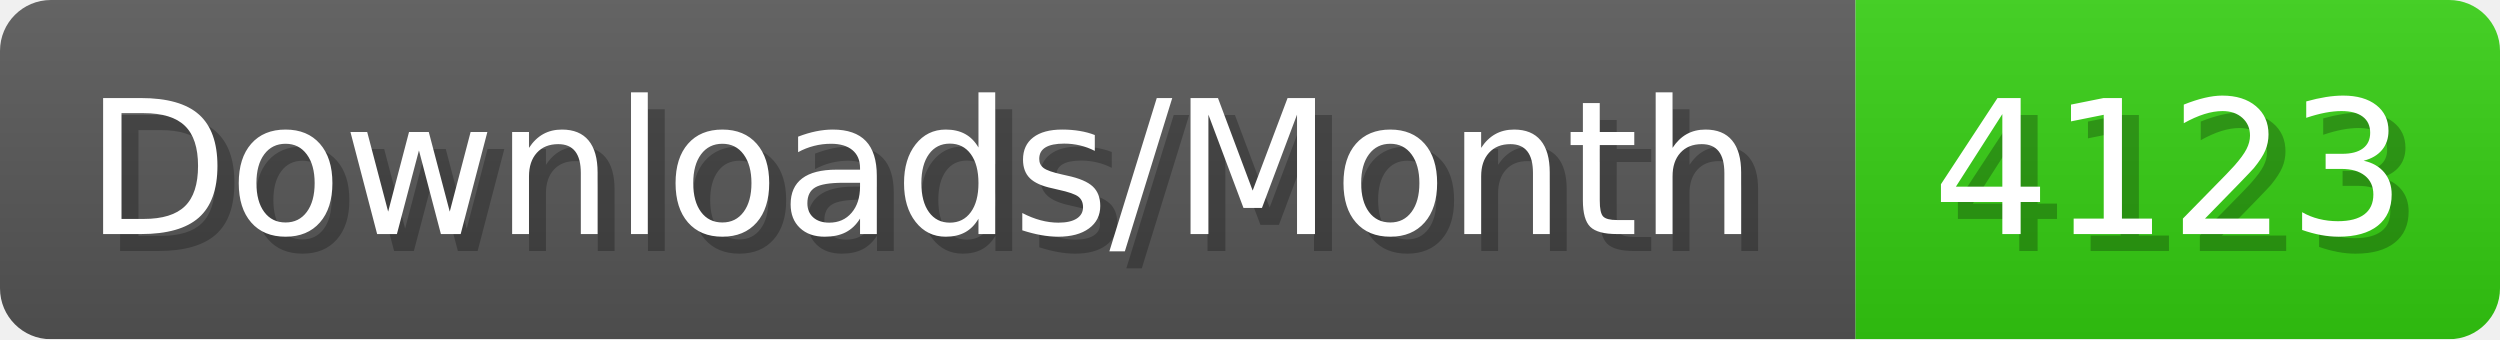
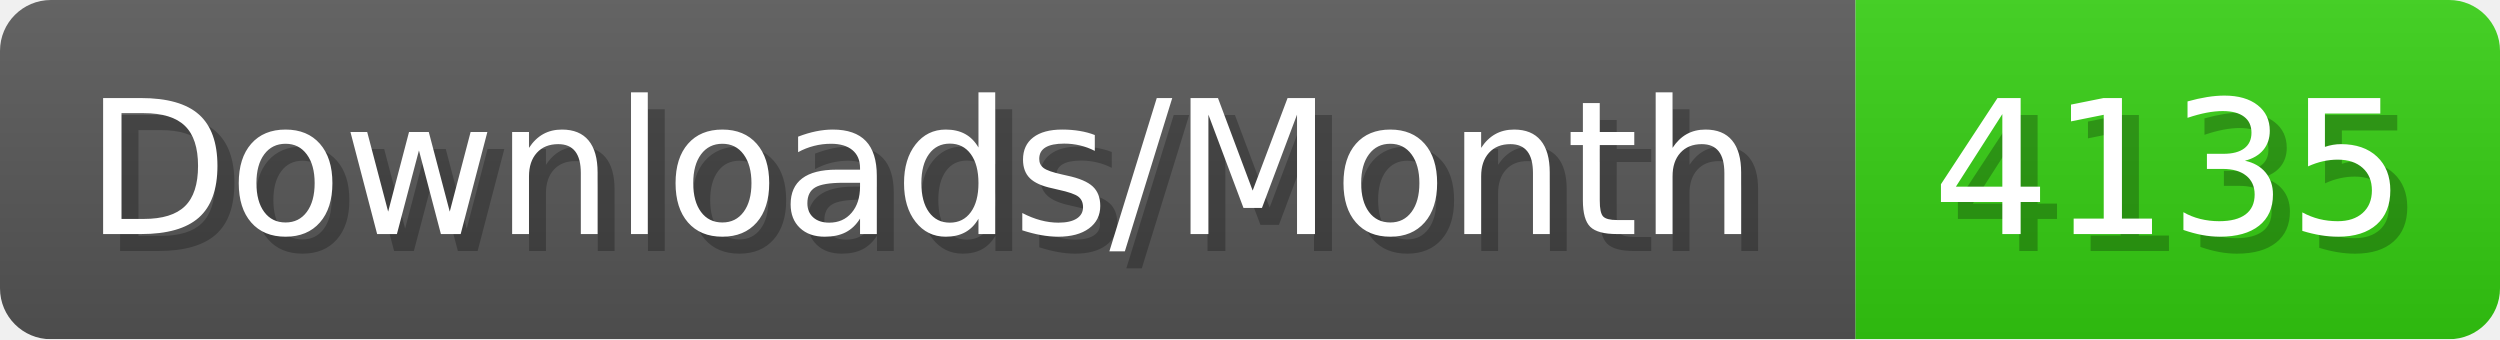
- <svg xmlns="http://www.w3.org/2000/svg" width="147.4" height="20" viewBox="0 0 1474 200" role="img" aria-label="Downloads/Month: 4123">
+ <svg xmlns="http://www.w3.org/2000/svg" width="147.4" height="20" viewBox="0 0 1474 200" role="img" aria-label="Downloads/Month: 4135">
  <linearGradient id="YlXUI" x2="0" y2="100%">
    <stop offset="0" stop-opacity=".1" stop-color="#EEE" />
    <stop offset="1" stop-opacity=".1" />
  </linearGradient>
  <mask id="JHhop">
    <rect width="1474" height="200" rx="30" fill="#FFF" />
  </mask>
  <g mask="url(#JHhop)">
    <rect width="1094" height="200" fill="#555" />
    <rect width="380" height="200" fill="#3C1" x="1094" />
    <rect width="1474" height="200" fill="url(#YlXUI)" />
  </g>
  <g aria-hidden="true" fill="#fff" text-anchor="start" font-family="Verdana,DejaVu Sans,sans-serif" font-size="110">
    <text x="60" y="148" textLength="994" fill="#000" opacity="0.25">Downloads/Month</text>
    <text x="50" y="138" textLength="994">Downloads/Month</text>
-     <text x="1149" y="148" textLength="280" fill="#000" opacity="0.25">4123</text>
-     <text x="1139" y="138" textLength="280">4123</text>
+     <text x="1149" y="148" textLength="280" fill="#000" opacity="0.25">4135</text>
+     <text x="1139" y="138" textLength="280">4135</text>
  </g>
</svg>
